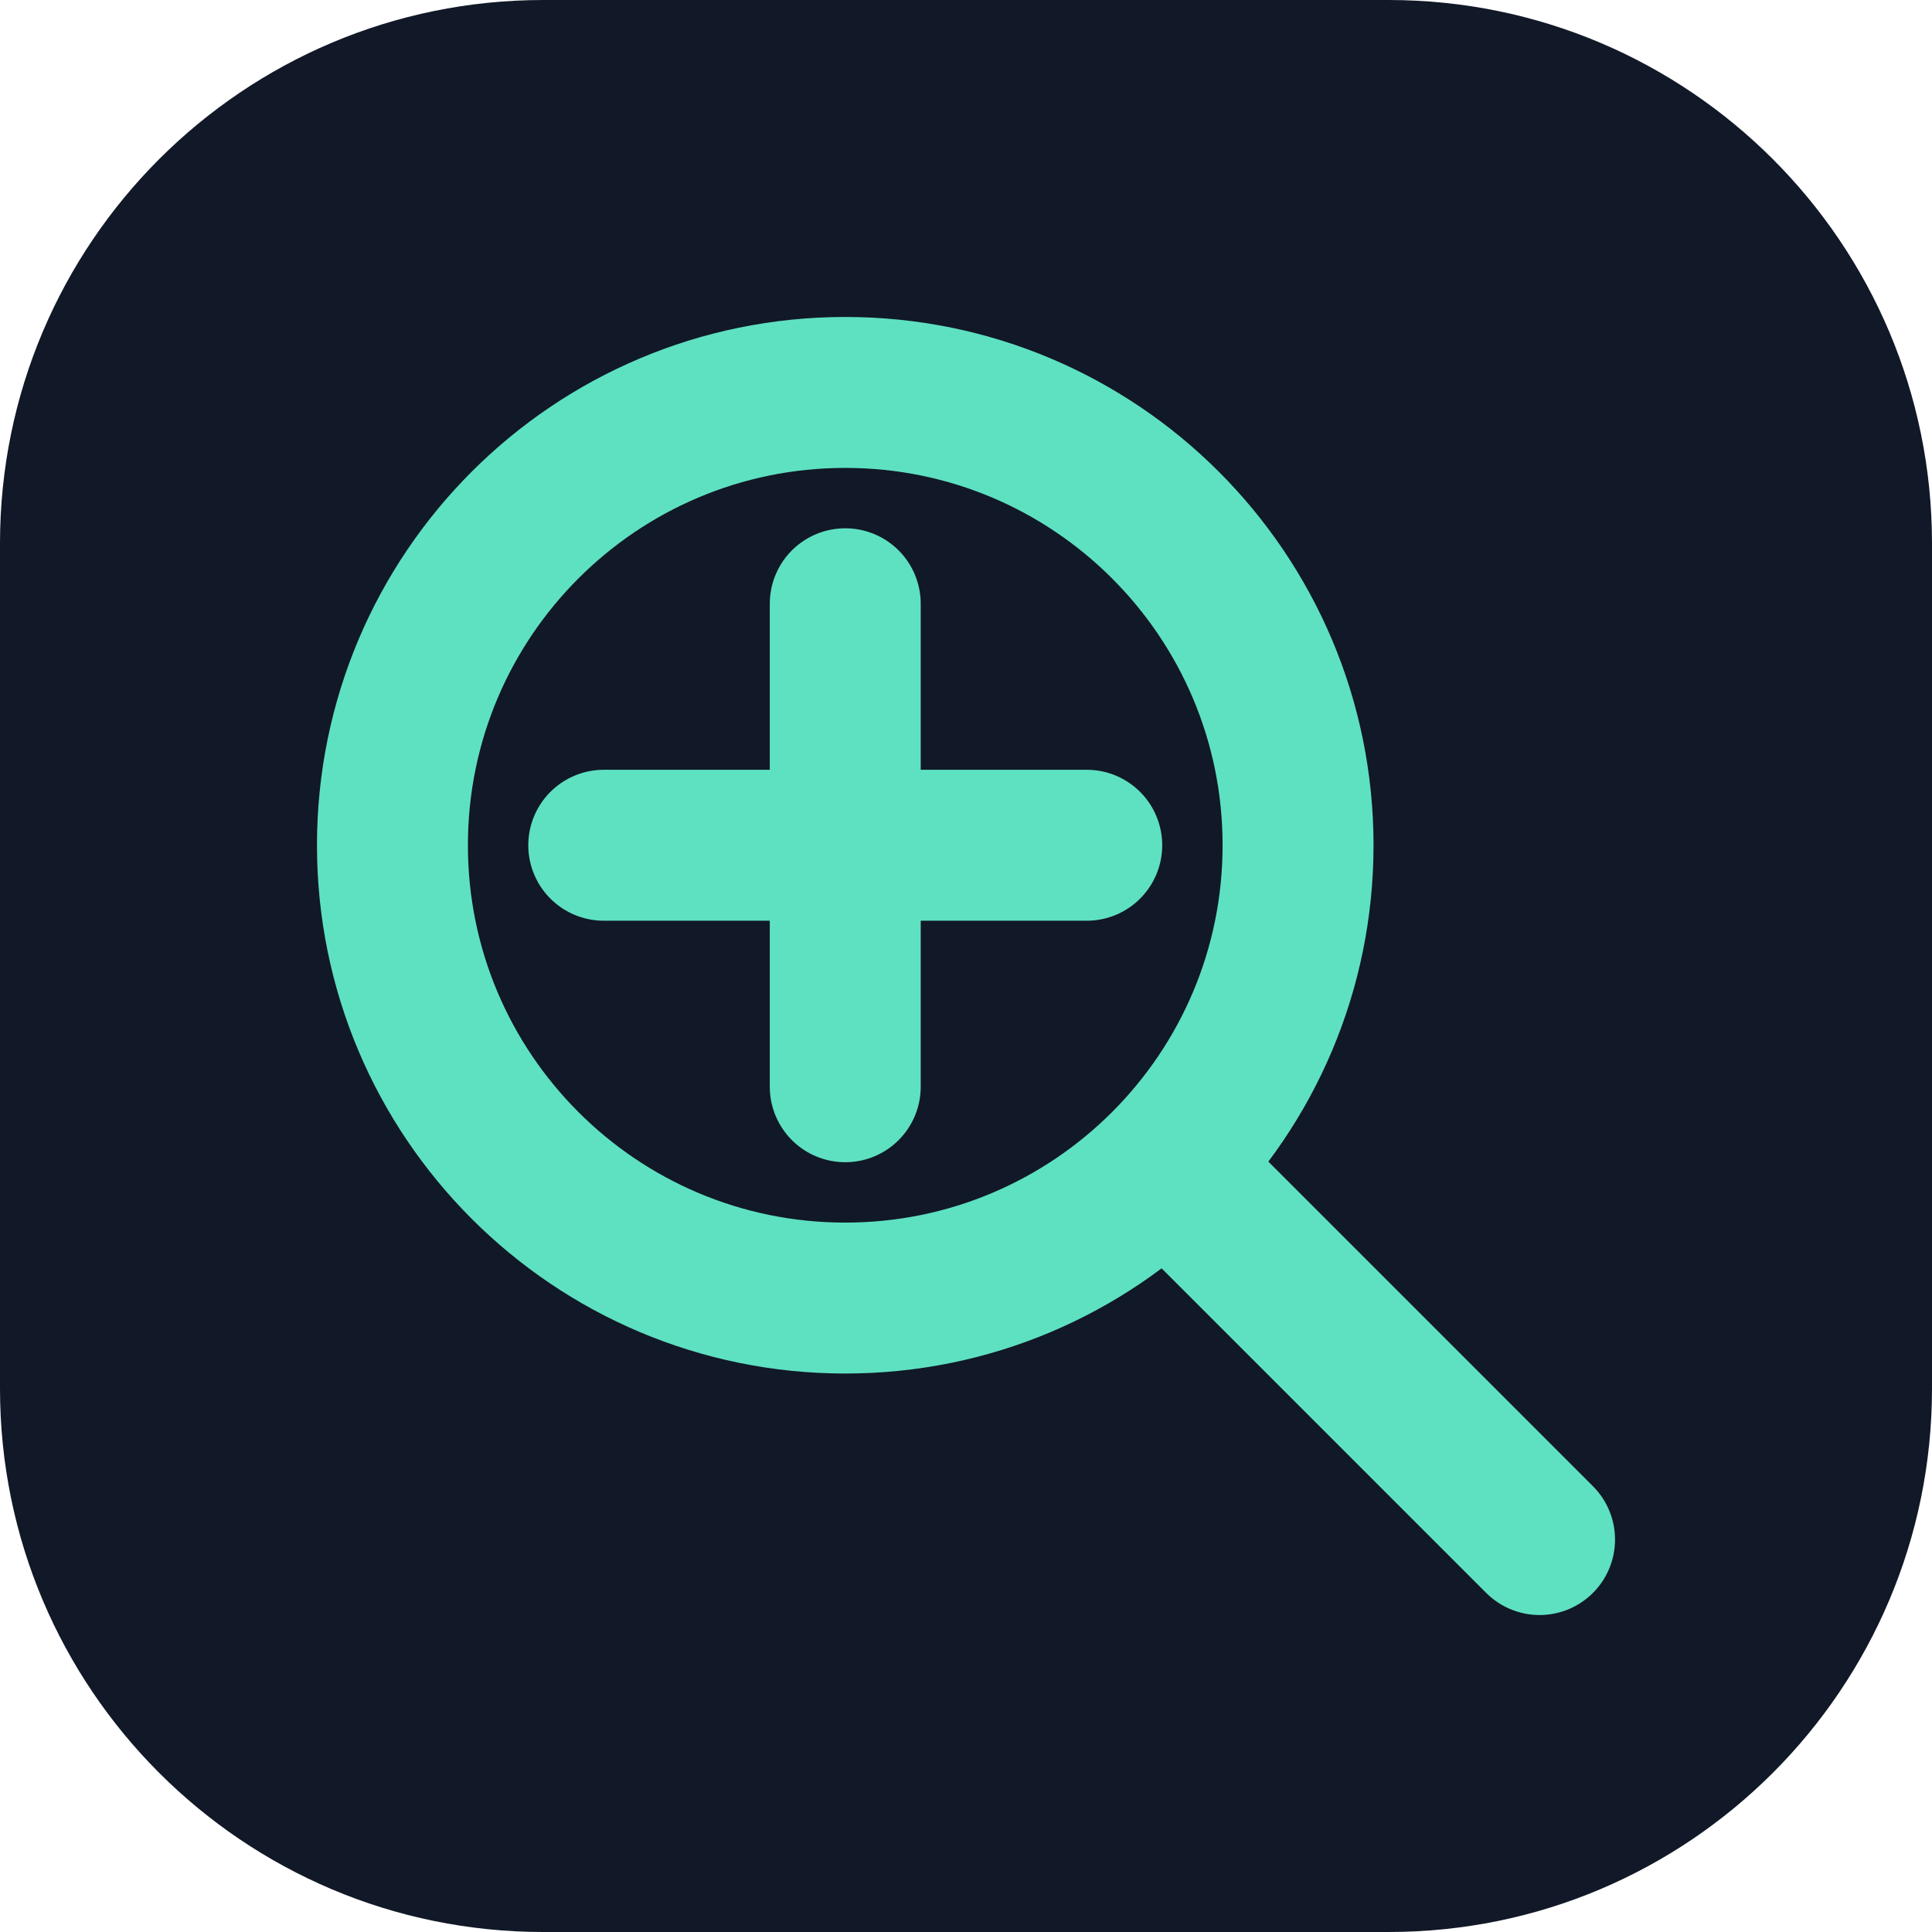
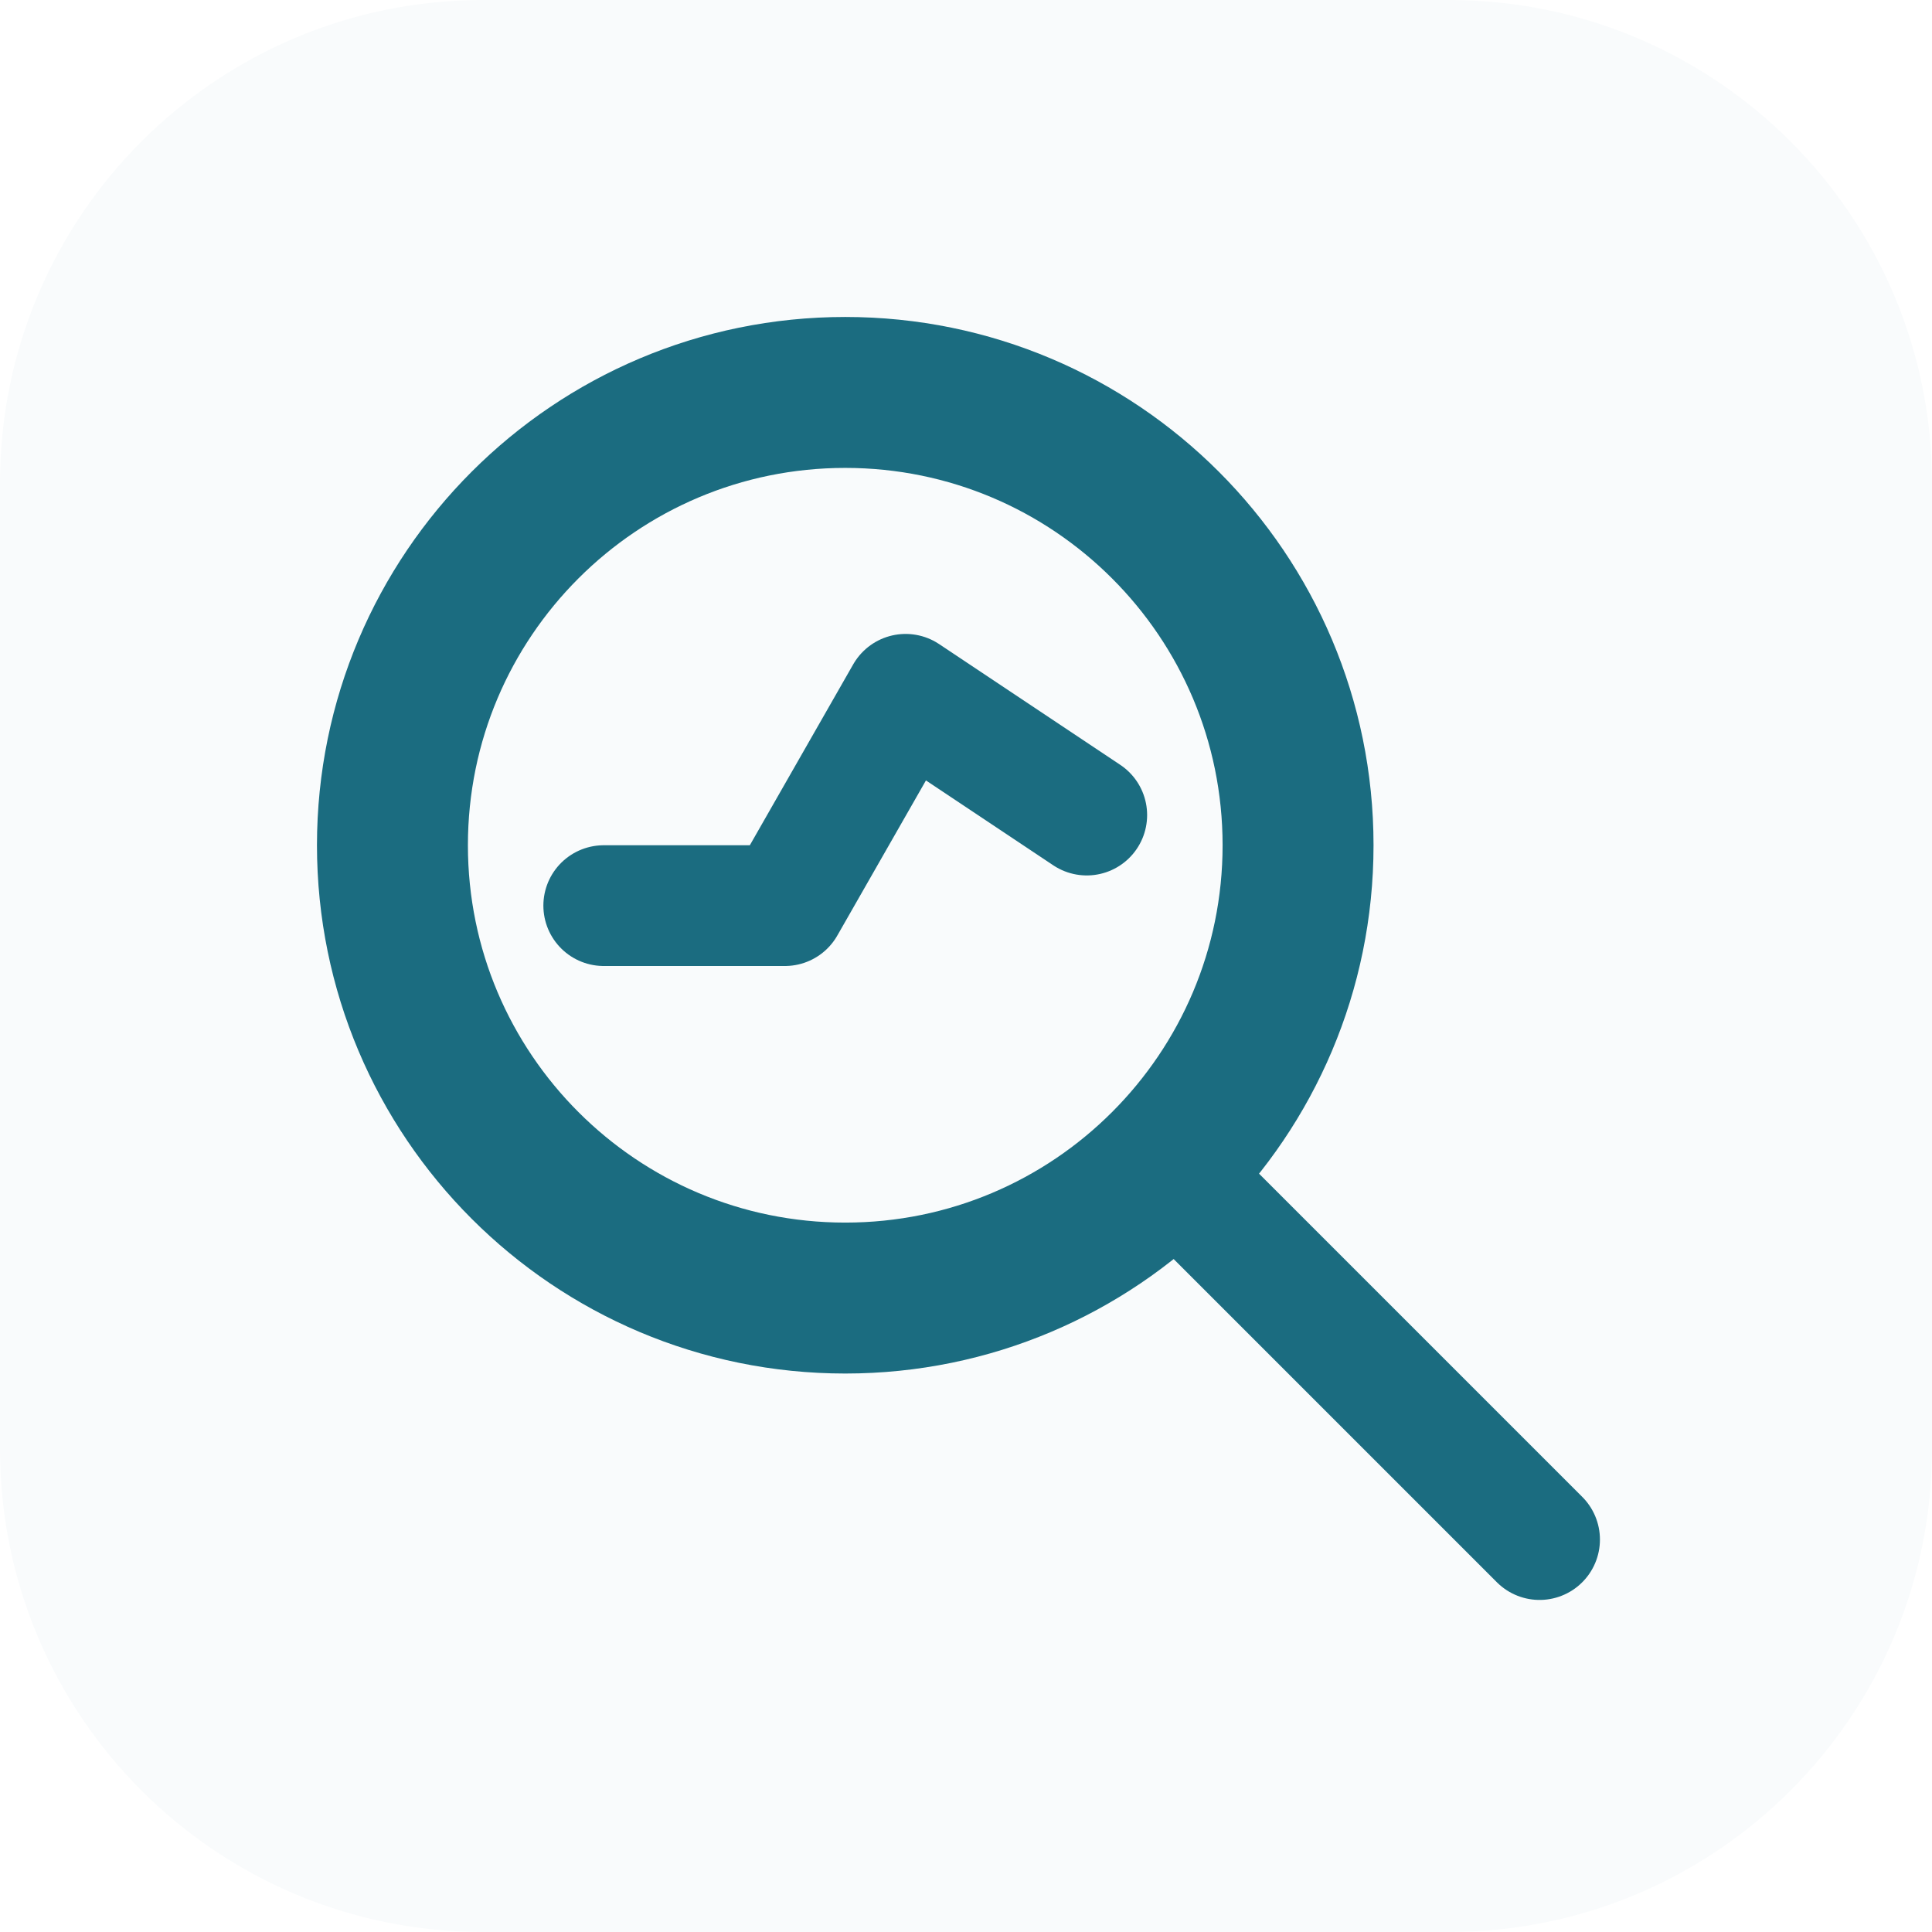
<svg xmlns="http://www.w3.org/2000/svg" viewBox="0 0 64 64">
-   <rect width="64" height="64" rx="18" fill="#111827" />
-   <circle cx="28" cy="28" r="15" fill="none" stroke="#5ee1c1" stroke-width="5" />
-   <path d="m39 39 12 12M20 28h16M28 20v16" stroke="#5ee1c1" stroke-width="5" stroke-linecap="round" />
+   <rect width="64" height="64" rx="16" fill="#f9fbfc" />
+   <circle cx="28" cy="28" r="15" fill="none" stroke="#1b6c80" stroke-width="5" />
+   <path d="m39 39 12 12M20 30h6l4-7 6 4" fill="none" stroke="#1b6c80" stroke-width="4" stroke-linecap="round" stroke-linejoin="round" />
</svg>
